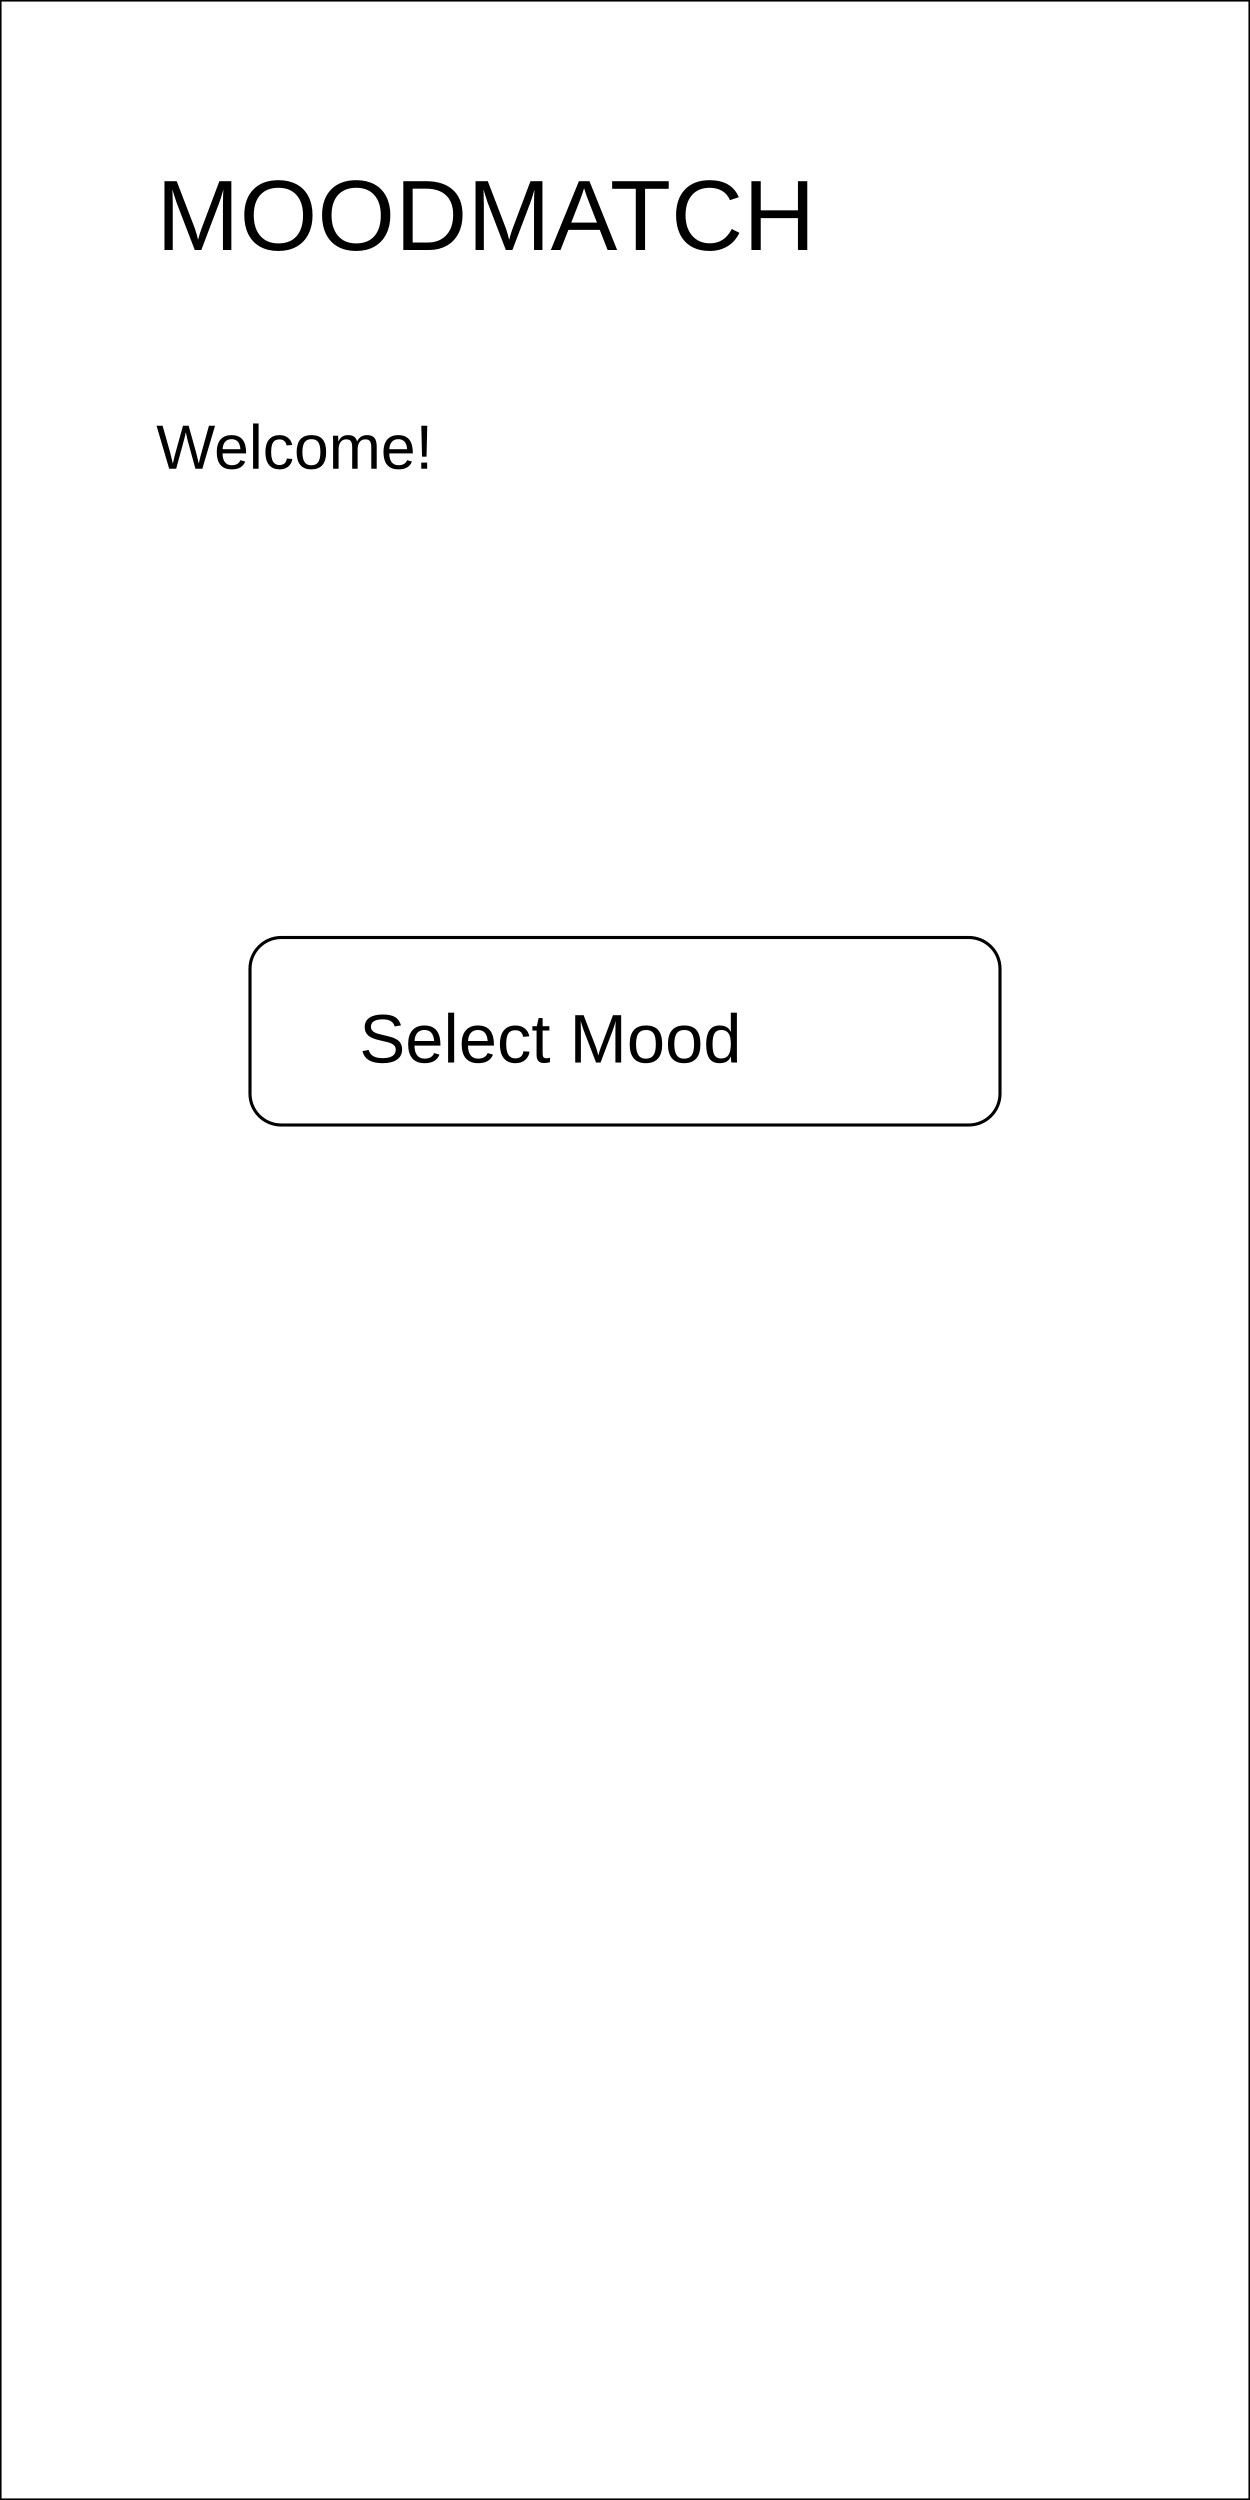
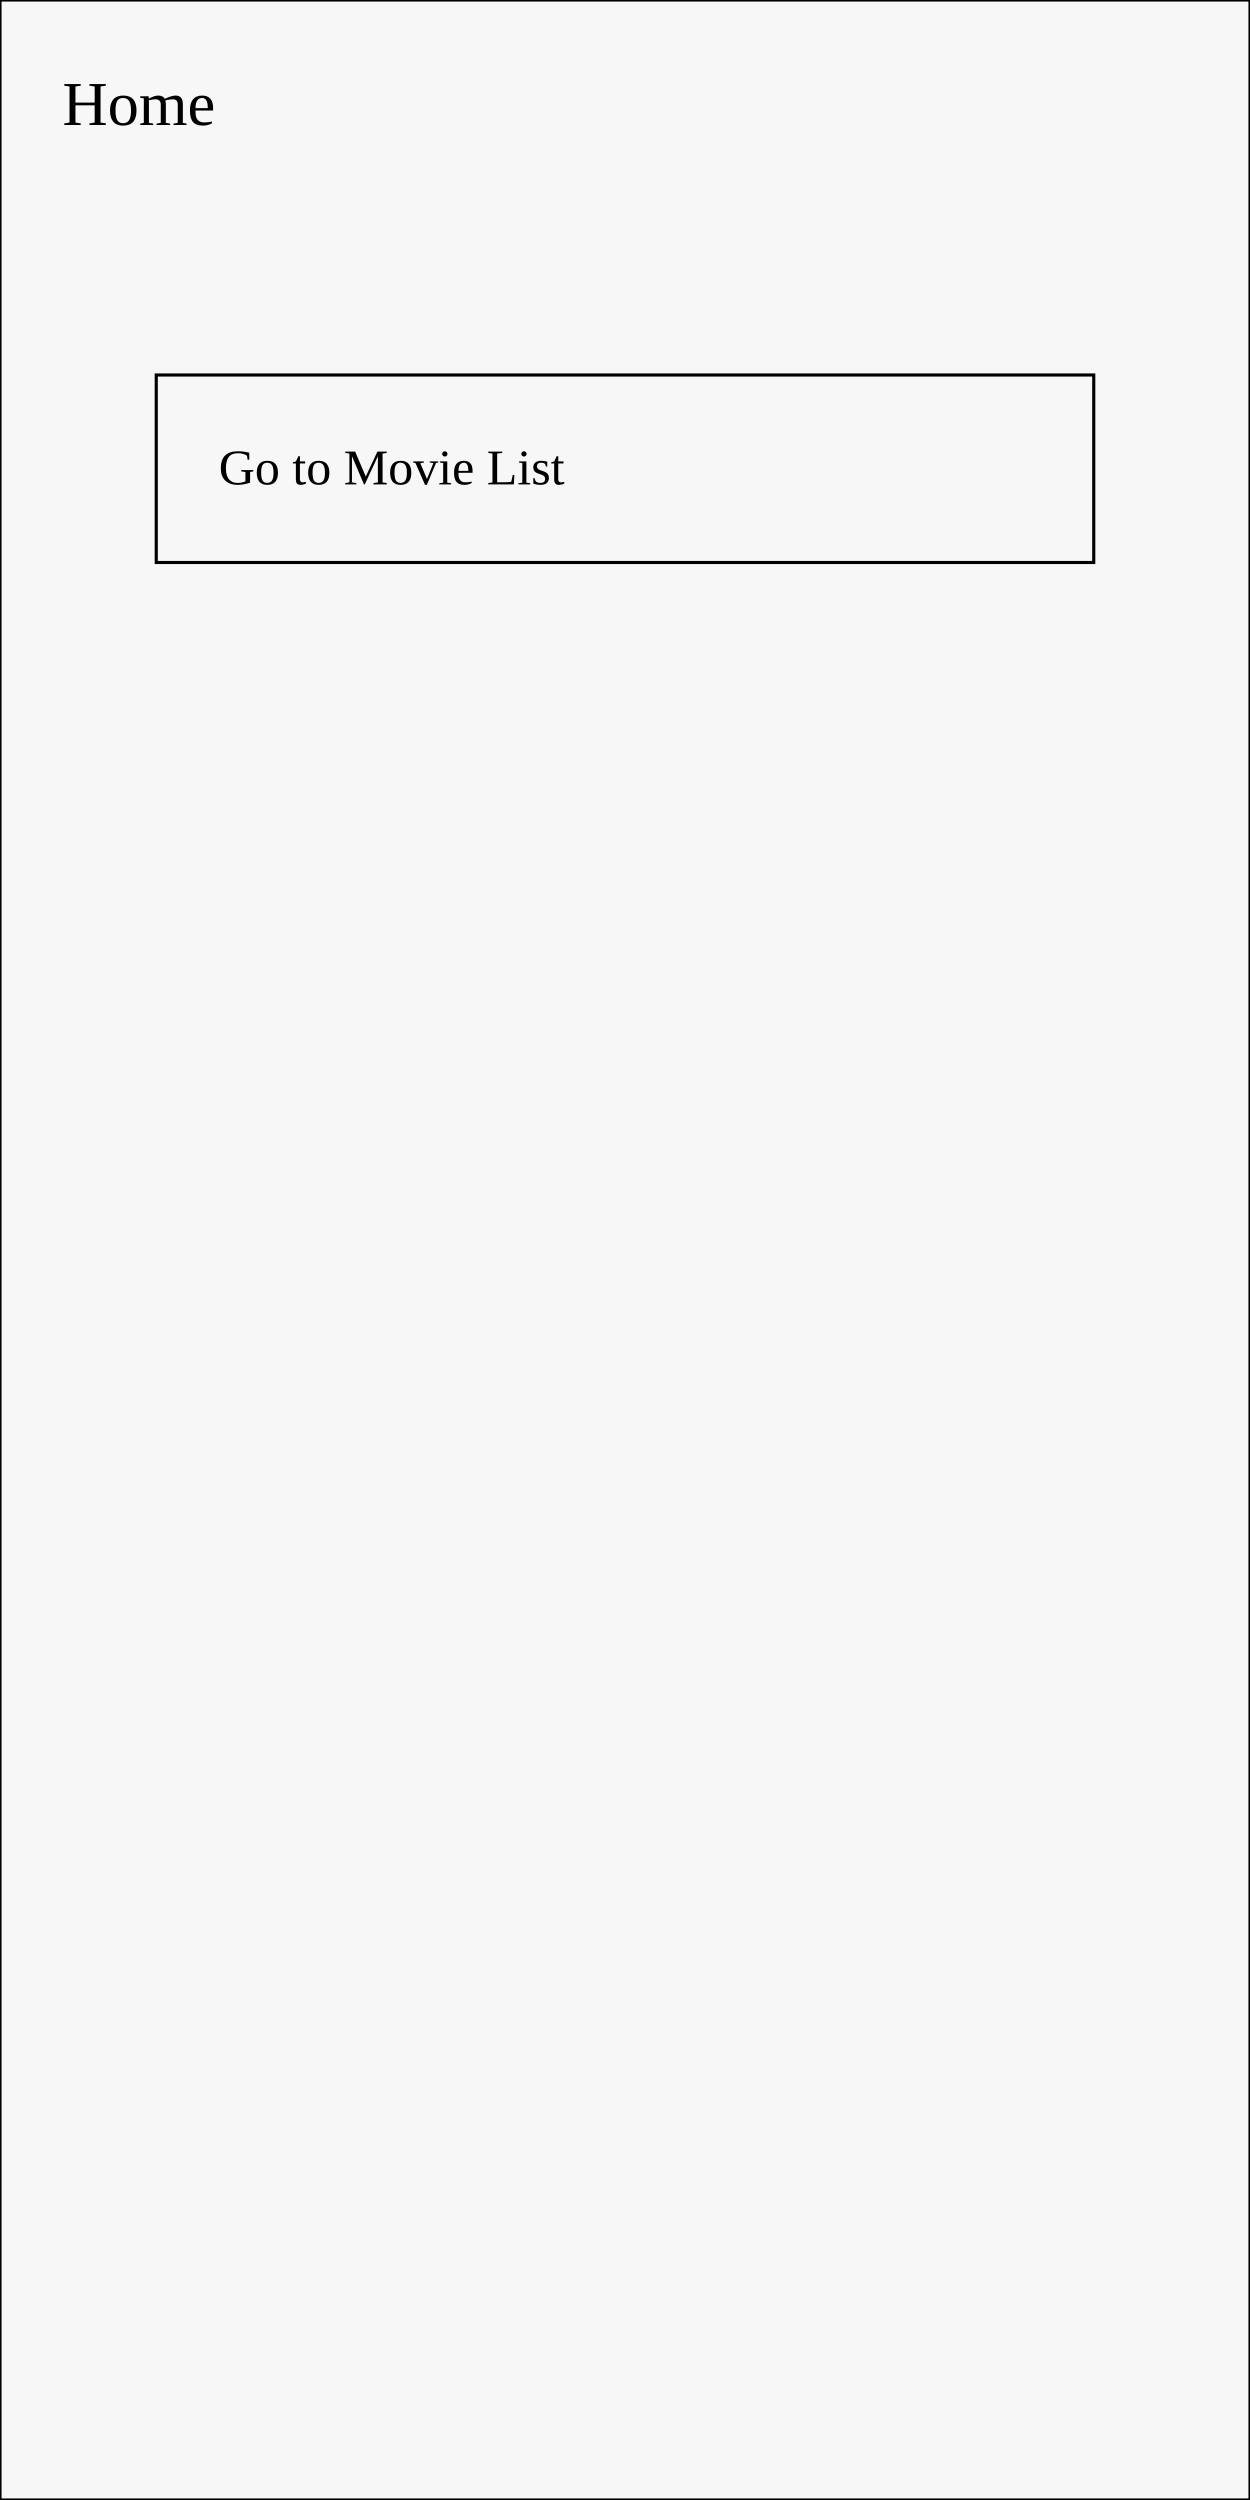
<svg xmlns="http://www.w3.org/2000/svg" width="400" height="800">
-   <rect width="400" height="800" fill="white" stroke="black" />
-   <text x="50" y="80" font-size="32" font-family="Arial">MOODMATCH</text>
-   <text x="50" y="150" font-size="20" font-family="Arial">Welcome!</text>
-   <rect x="80" y="300" width="240" height="60" fill="none" stroke="black" rx="10" />
-   <text x="115" y="340" font-size="22" font-family="Arial">Select Mood</text>
+   <rect width="400" height="800" fill="#f7f7f7" stroke="#000" />
+   <text x="20" y="40" font-size="20">Home</text>
+   <rect x="50" y="120" width="300" height="60" fill="none" stroke="#000" />
+   <text x="70" y="155" font-size="16">Go to Movie List</text>
</svg>
